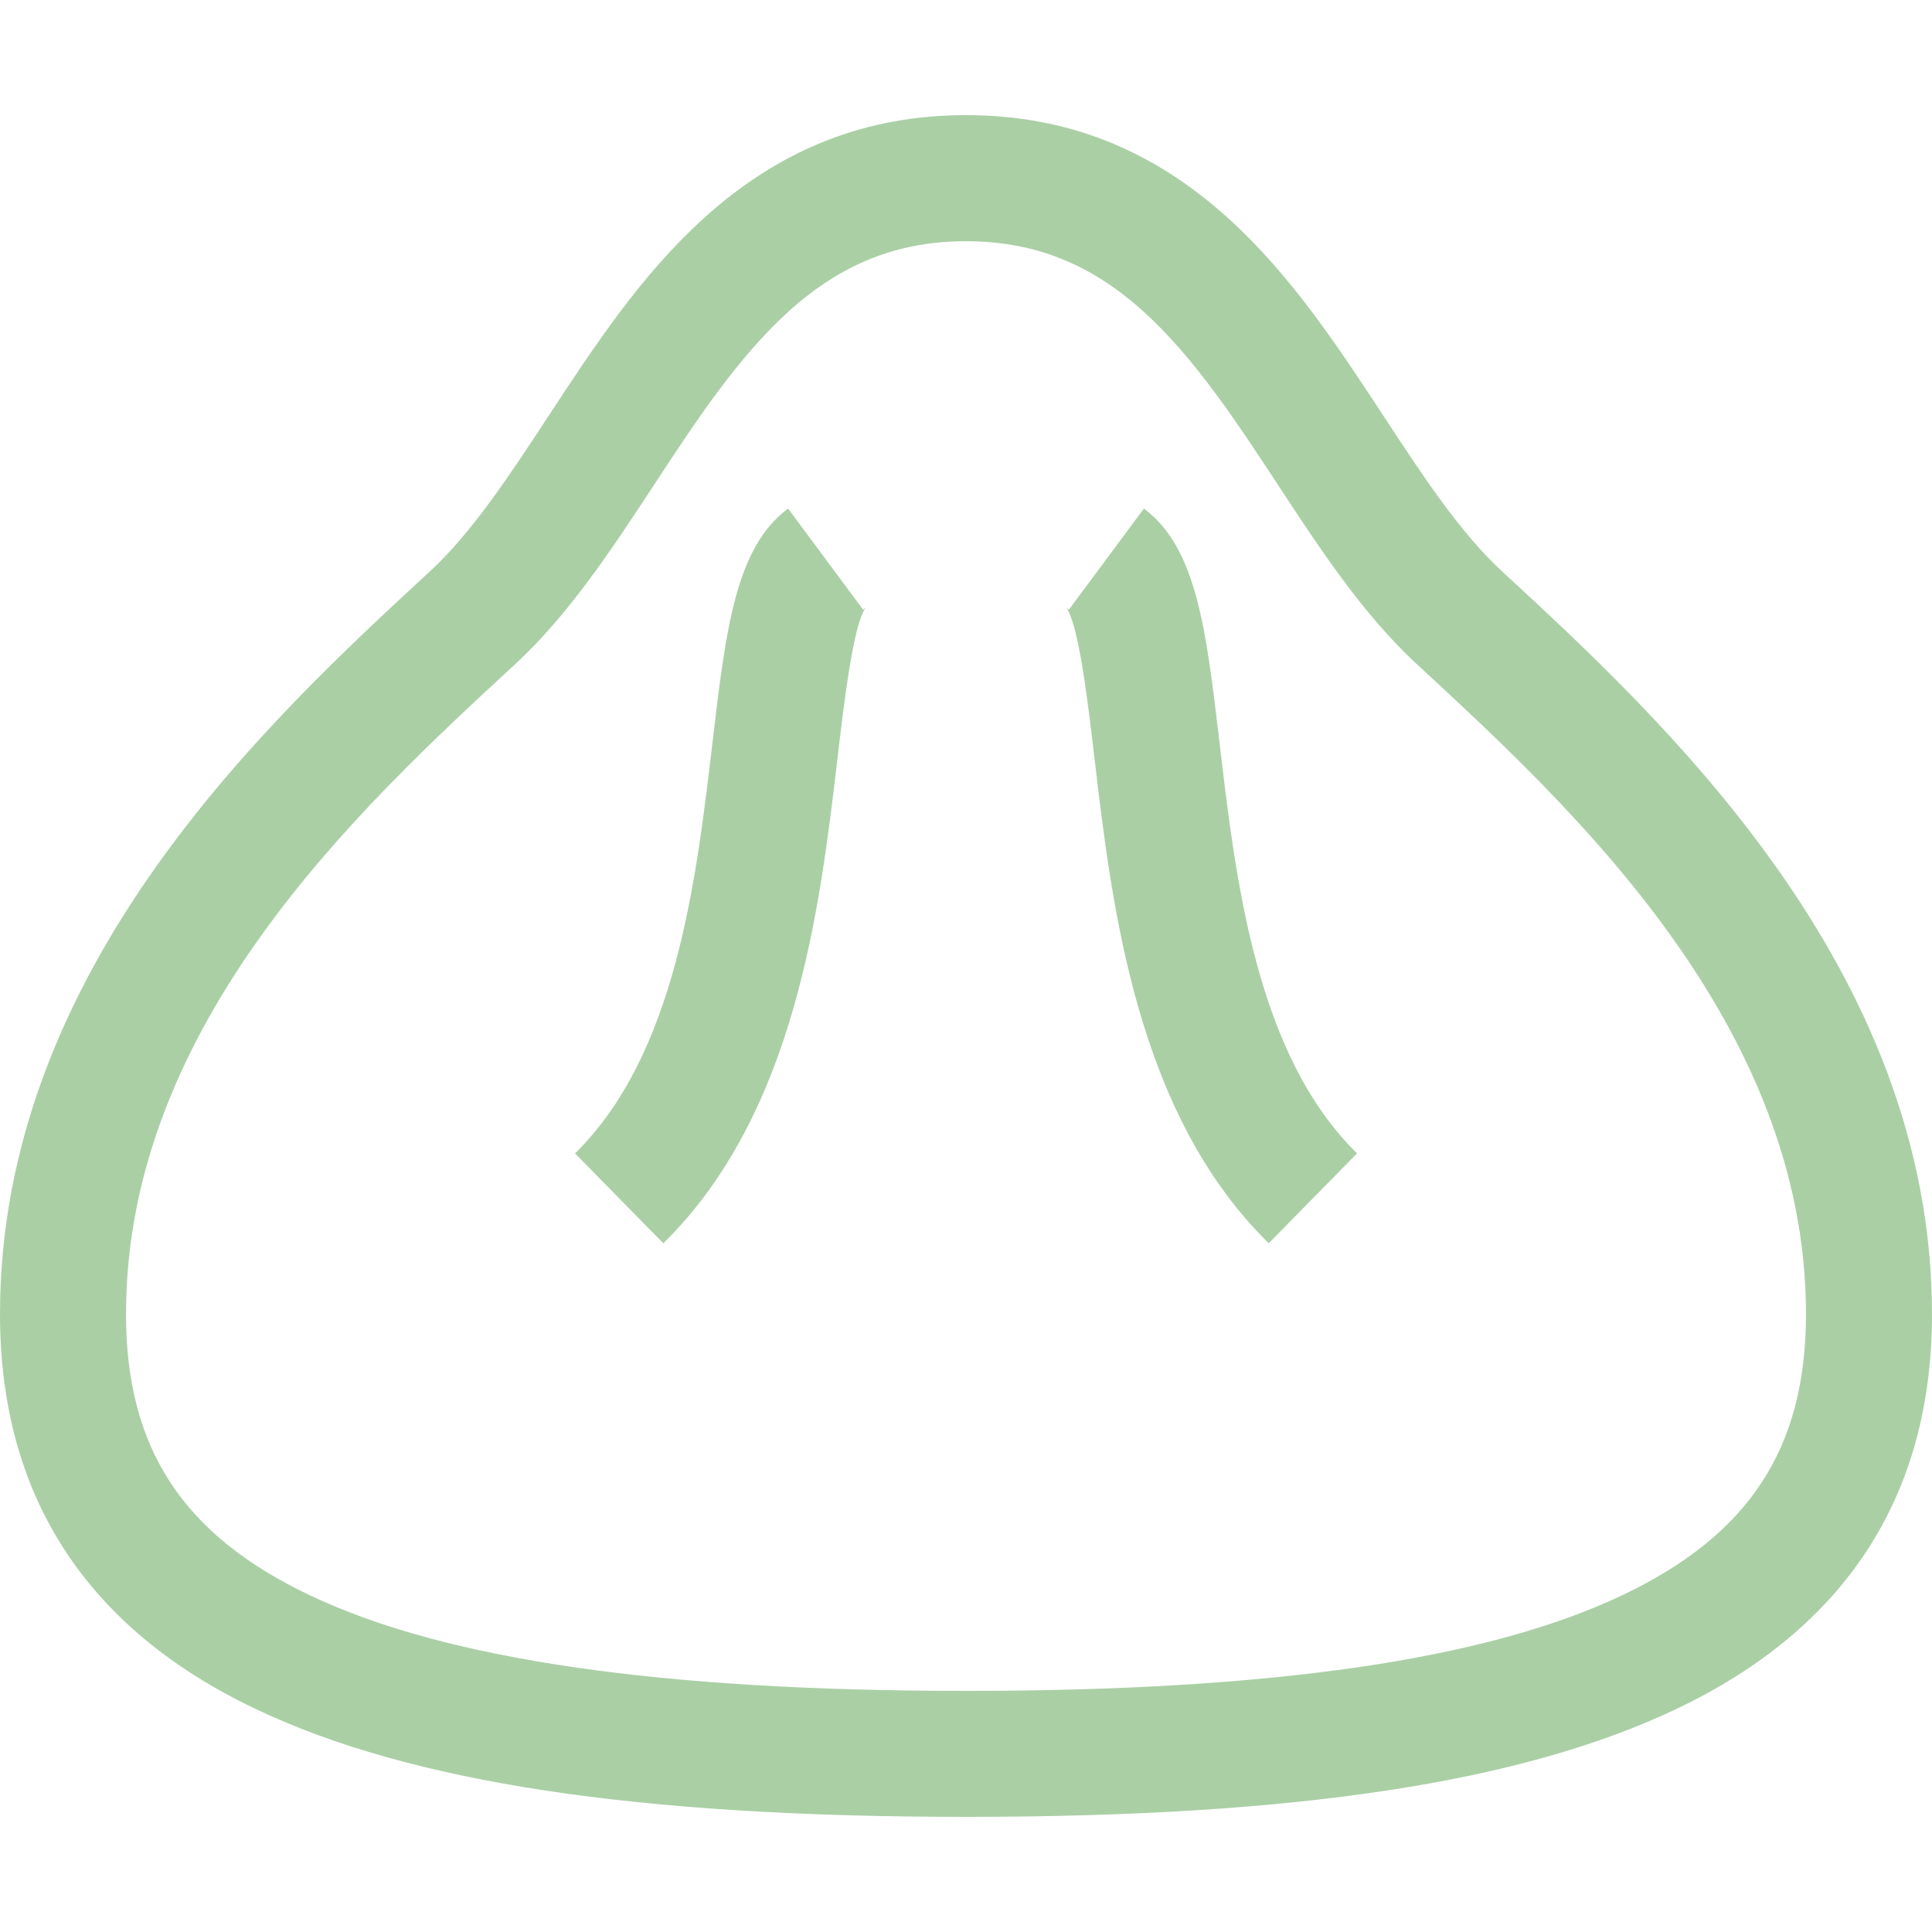
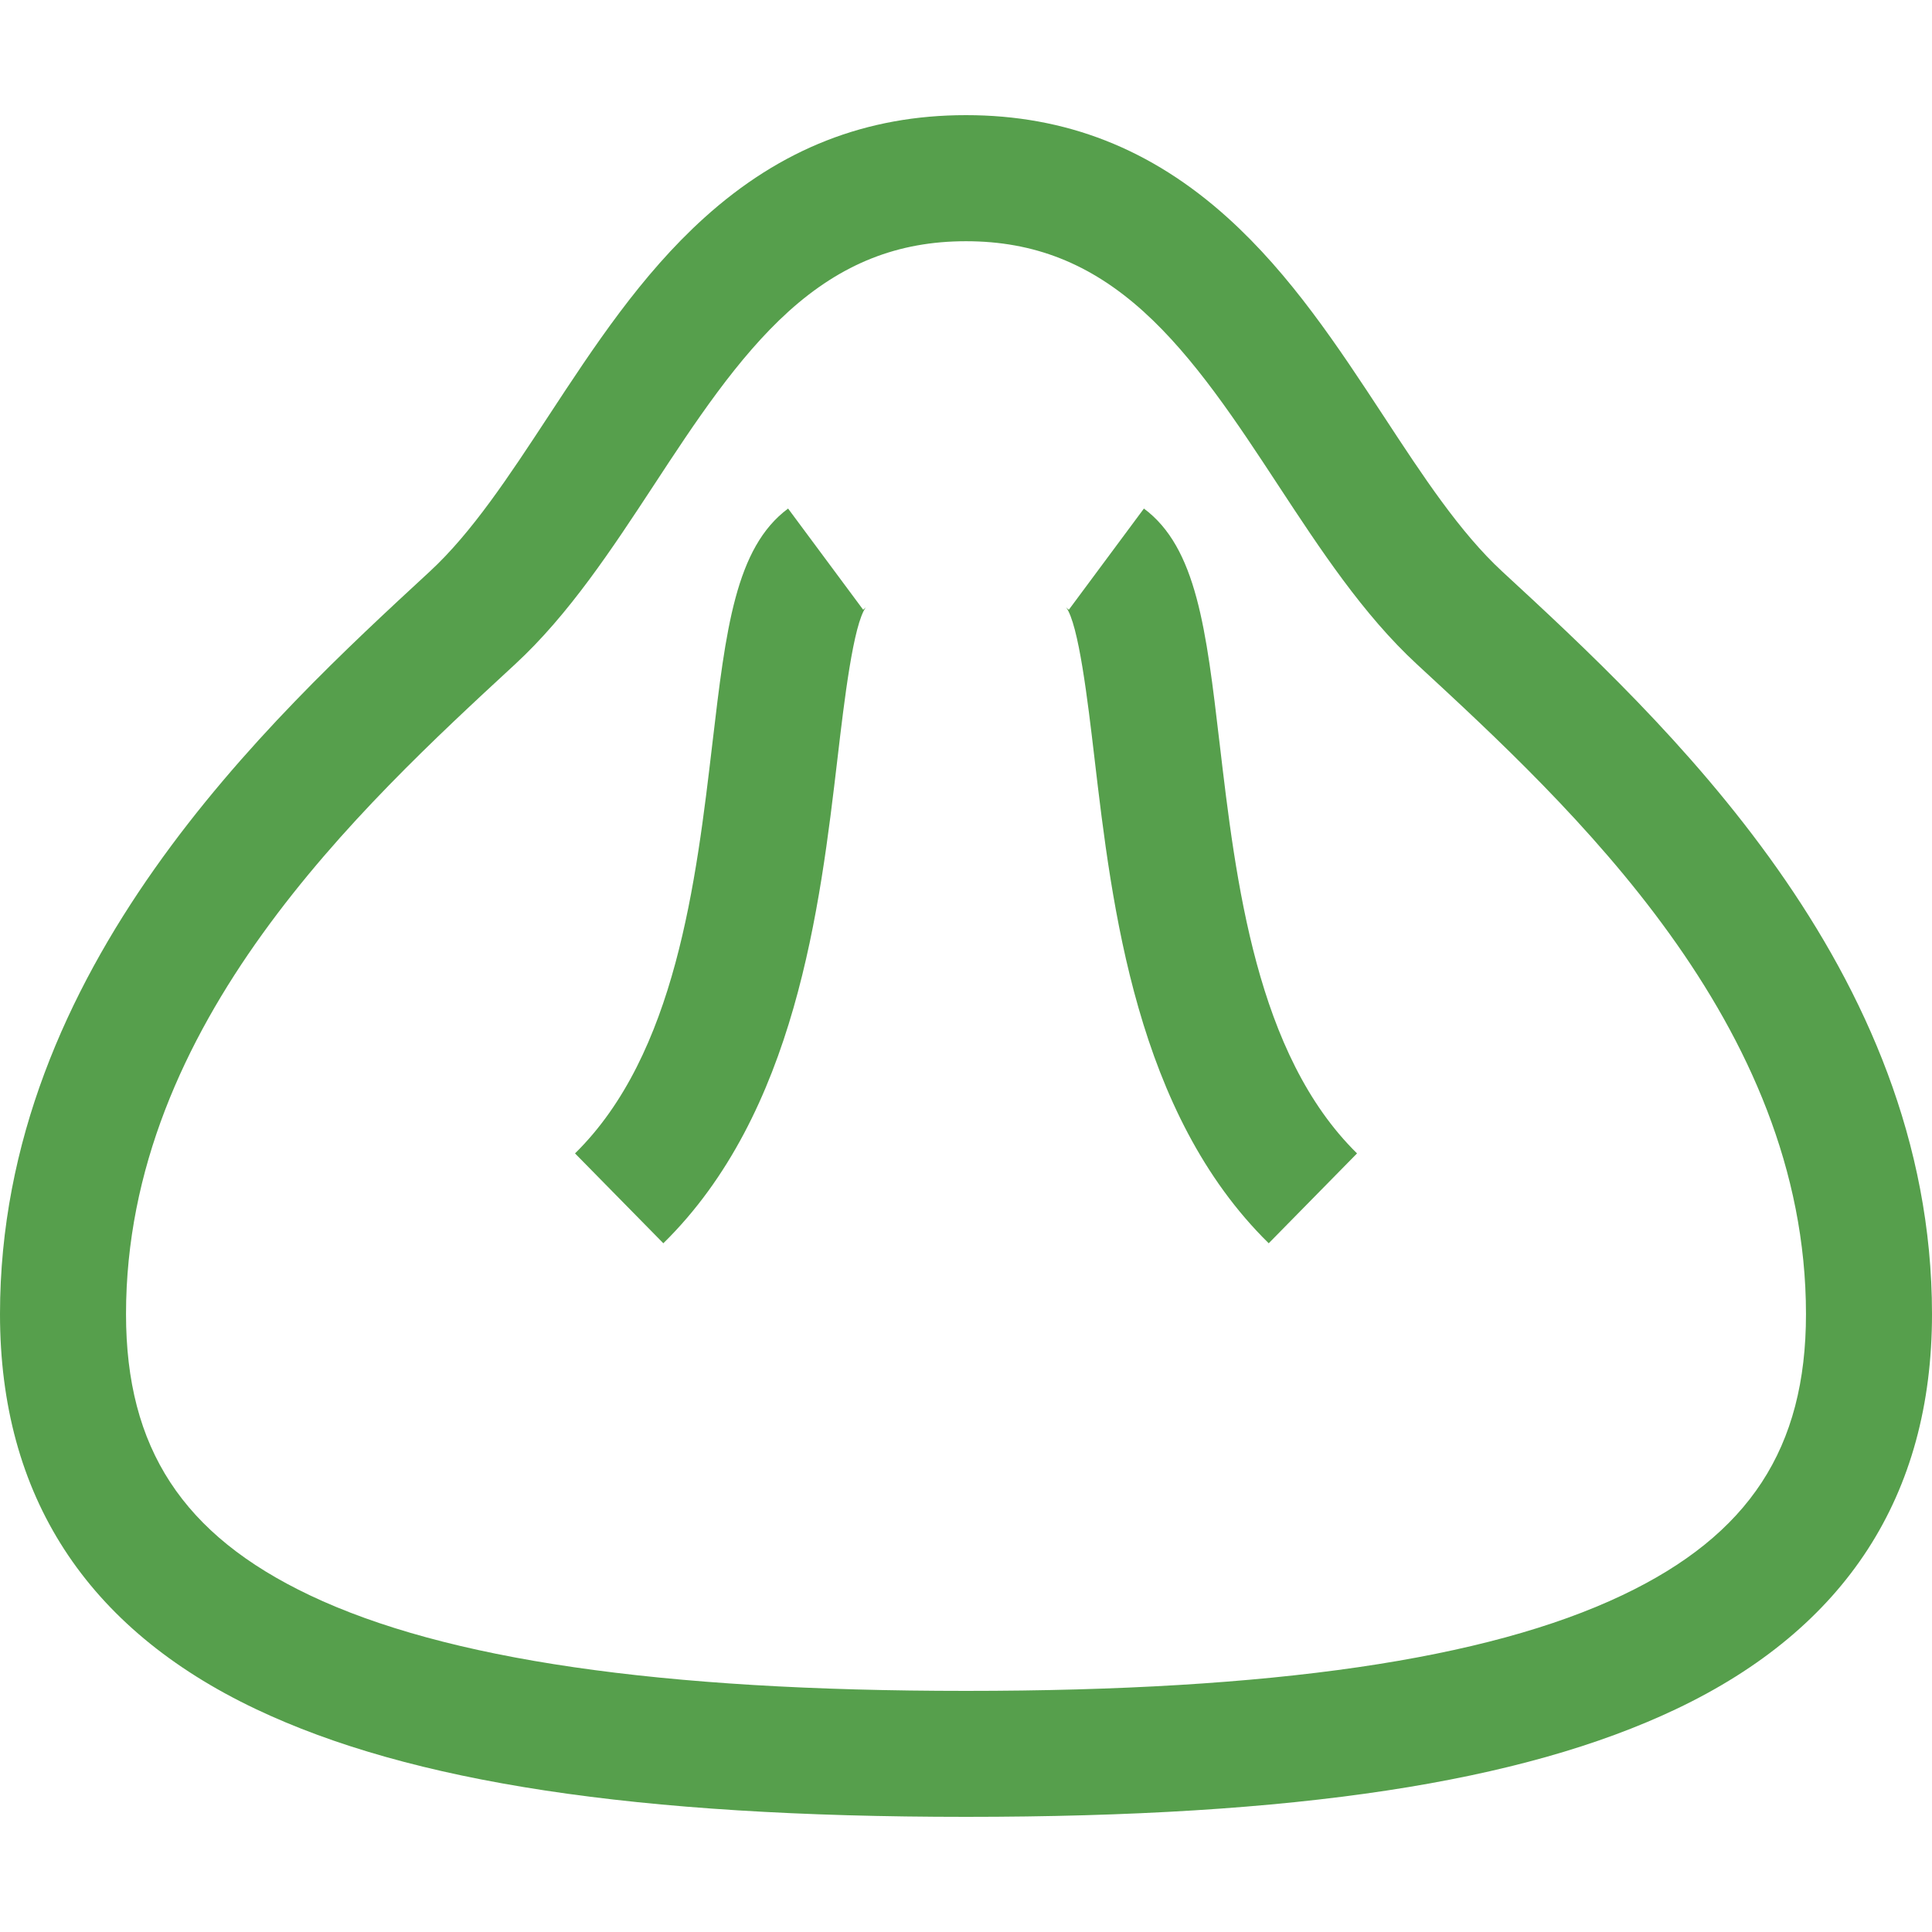
<svg xmlns="http://www.w3.org/2000/svg" width="35" height="35" fill="none">
-   <g opacity=".5" fill="#569F4C">
+   <g fill="#569F4C">
    <path d="M27.215 10.354c-.767-.708-1.438-1.73-2.148-2.814-.827-1.26-1.682-2.562-2.825-3.594-1.386-1.252-2.937-1.86-4.742-1.86-1.805 0-3.356.608-4.742 1.86-1.143 1.032-1.998 2.335-2.824 3.594-.711 1.083-1.382 2.106-2.149 2.814C4.873 13.042 0 17.541 0 23.806c0 3.287 1.56 5.695 4.634 7.155 2.805 1.332 6.893 1.953 12.866 1.953s10.061-.62 12.866-1.953C33.44 29.501 35 27.093 35 23.806c0-6.265-4.873-10.764-7.785-13.452zM29.387 28.9c-2.454 1.166-6.342 1.732-11.887 1.732-5.545 0-9.433-.566-11.887-1.732-2.303-1.094-3.33-2.665-3.33-5.093 0-5.266 4.243-9.183 7.05-11.775.973-.898 1.754-2.088 2.509-3.238.747-1.14 1.52-2.317 2.445-3.153.961-.867 1.982-1.271 3.213-1.271 1.23 0 2.252.404 3.213 1.271.925.836 1.698 2.014 2.445 3.153.755 1.15 1.536 2.34 2.509 3.238 2.807 2.592 7.05 6.51 7.05 11.775 0 2.428-1.027 4-3.33 5.093z" />
    <path d="M15.637 11.046l-1.36-1.833c-.954.708-1.128 2.19-1.37 4.242-.296 2.516-.664 5.646-2.49 7.44l1.6 1.628c2.399-2.357 2.837-6.081 3.157-8.8.12-1.022.285-2.421.514-2.724 0 0-.016.02-.051.047zm6.456 2.41c-.241-2.053-.416-3.535-1.37-4.243l-1.36 1.833c-.036-.026-.051-.047-.052-.047.23.303.395 1.702.515 2.723.32 2.72.758 6.444 3.158 8.801l1.6-1.628c-1.827-1.794-2.195-4.924-2.491-7.44z" />
  </g>
</svg>
